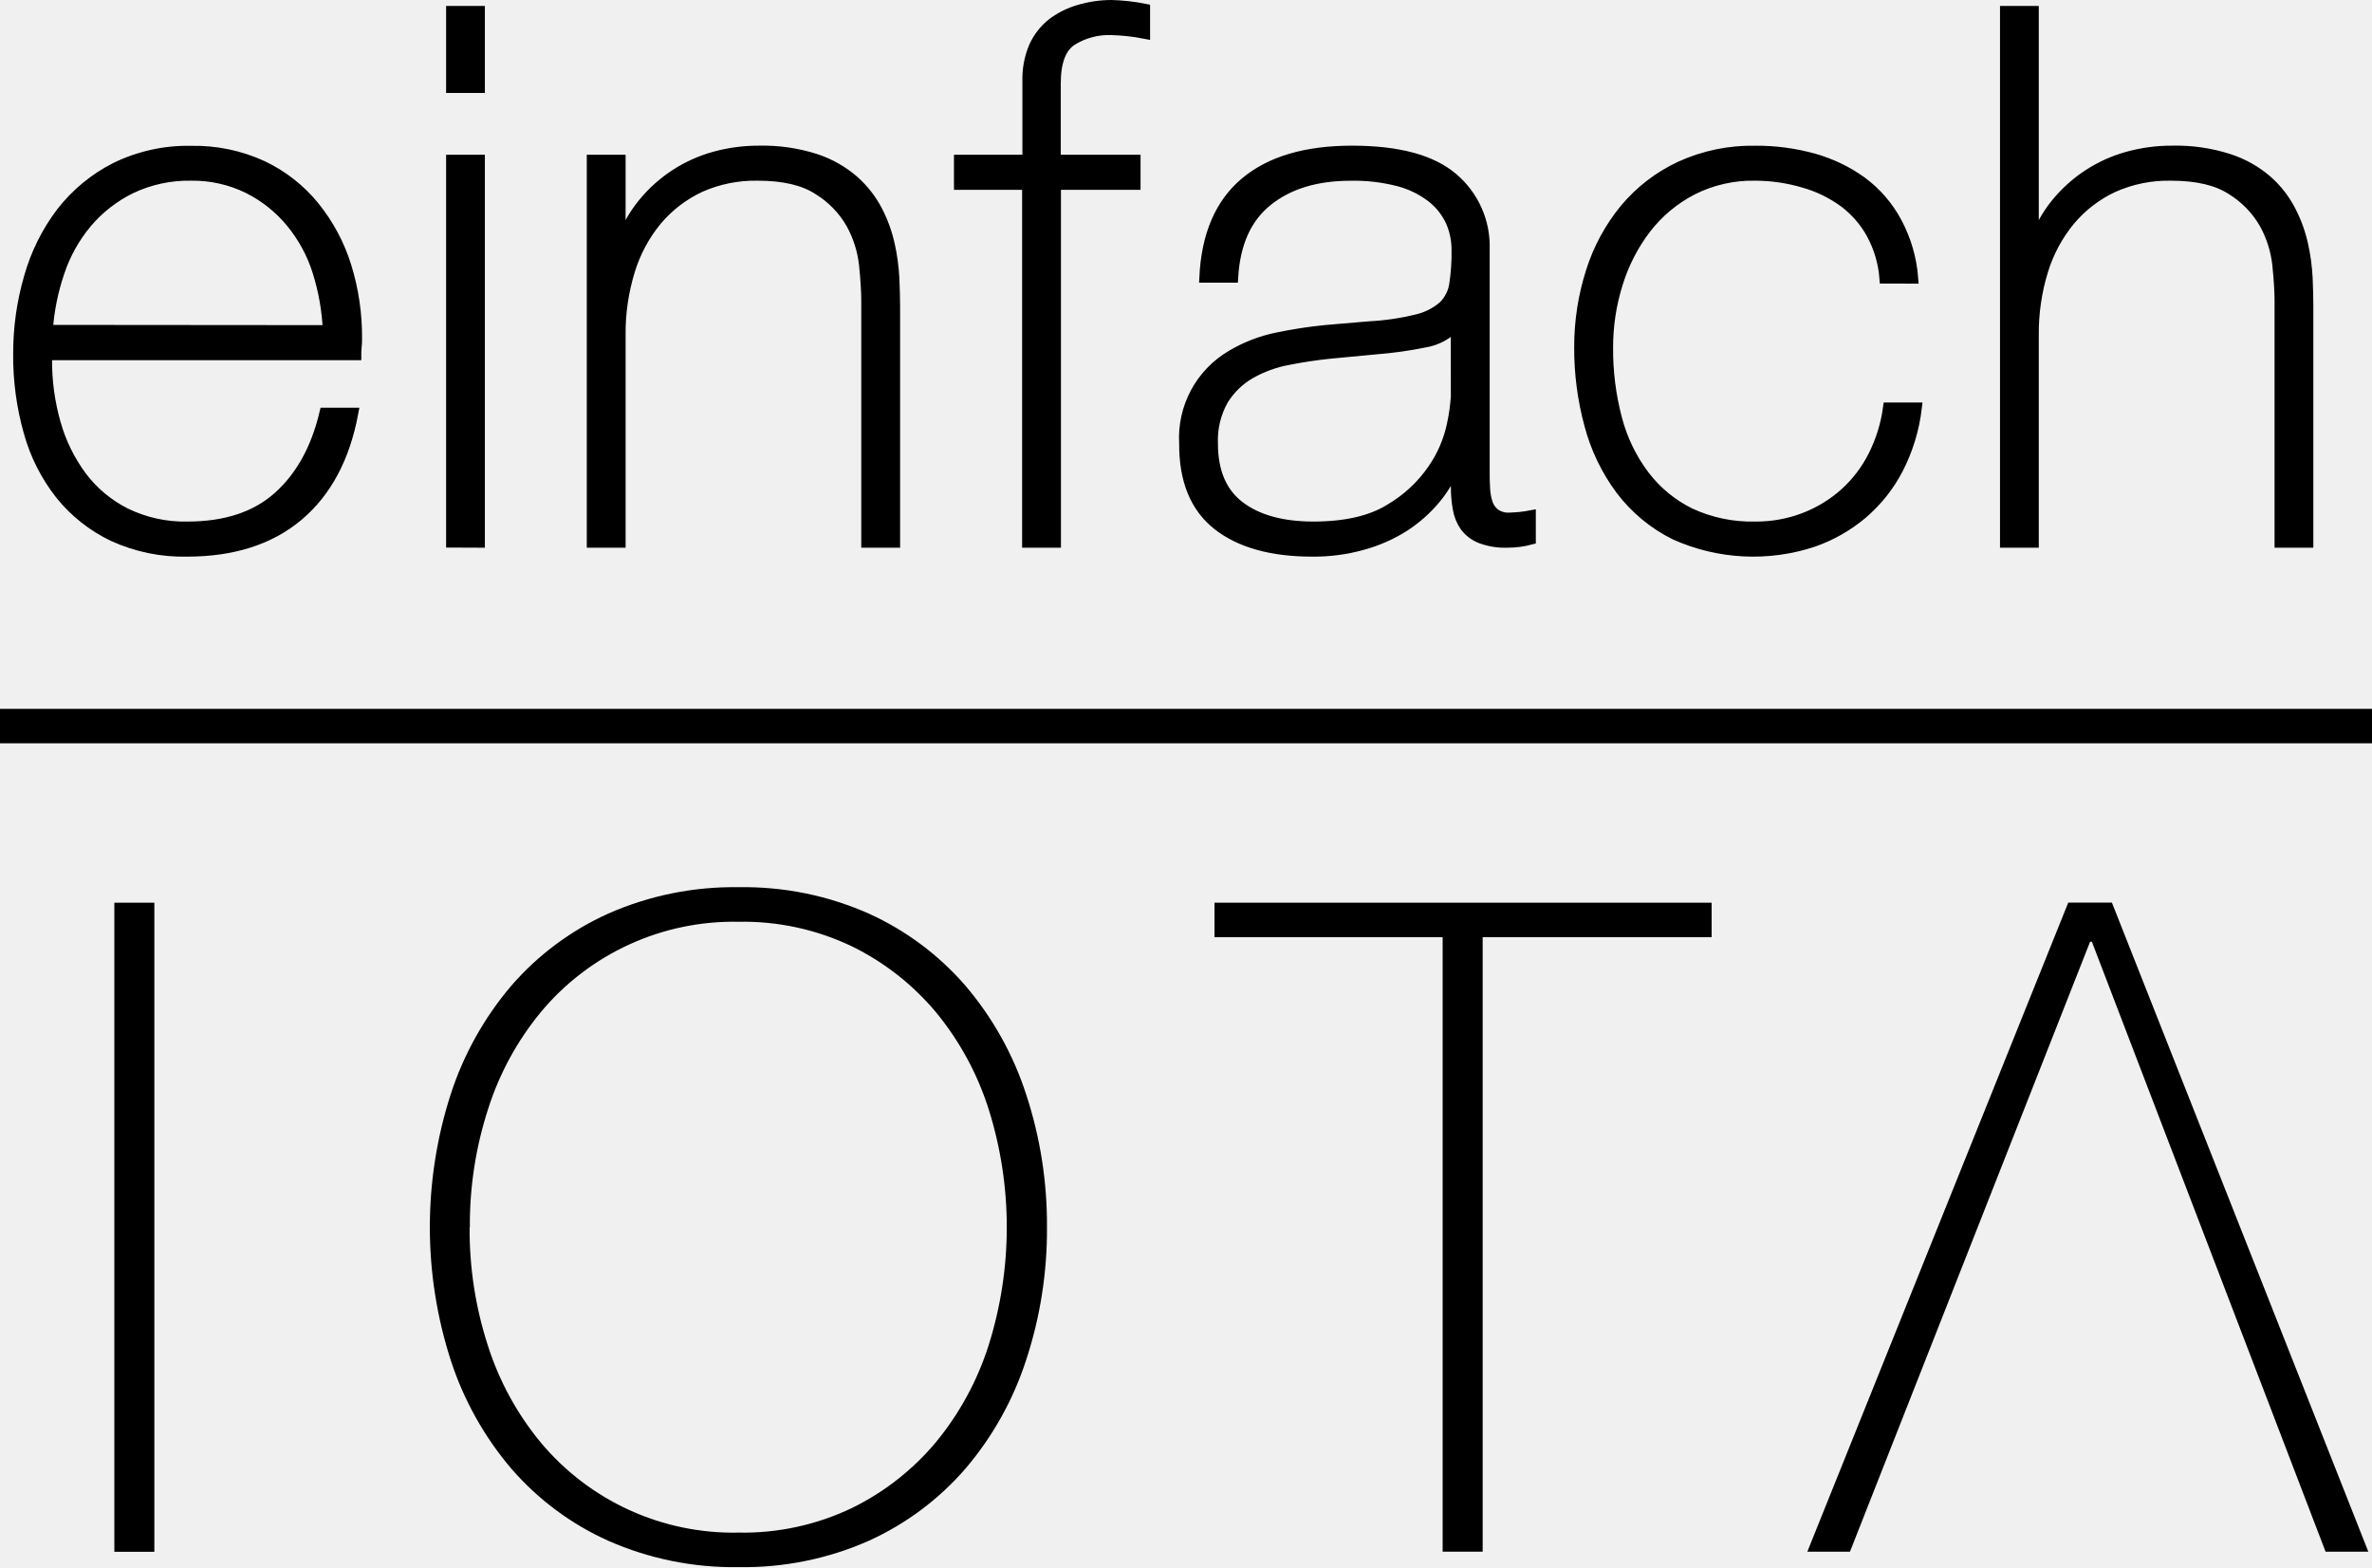
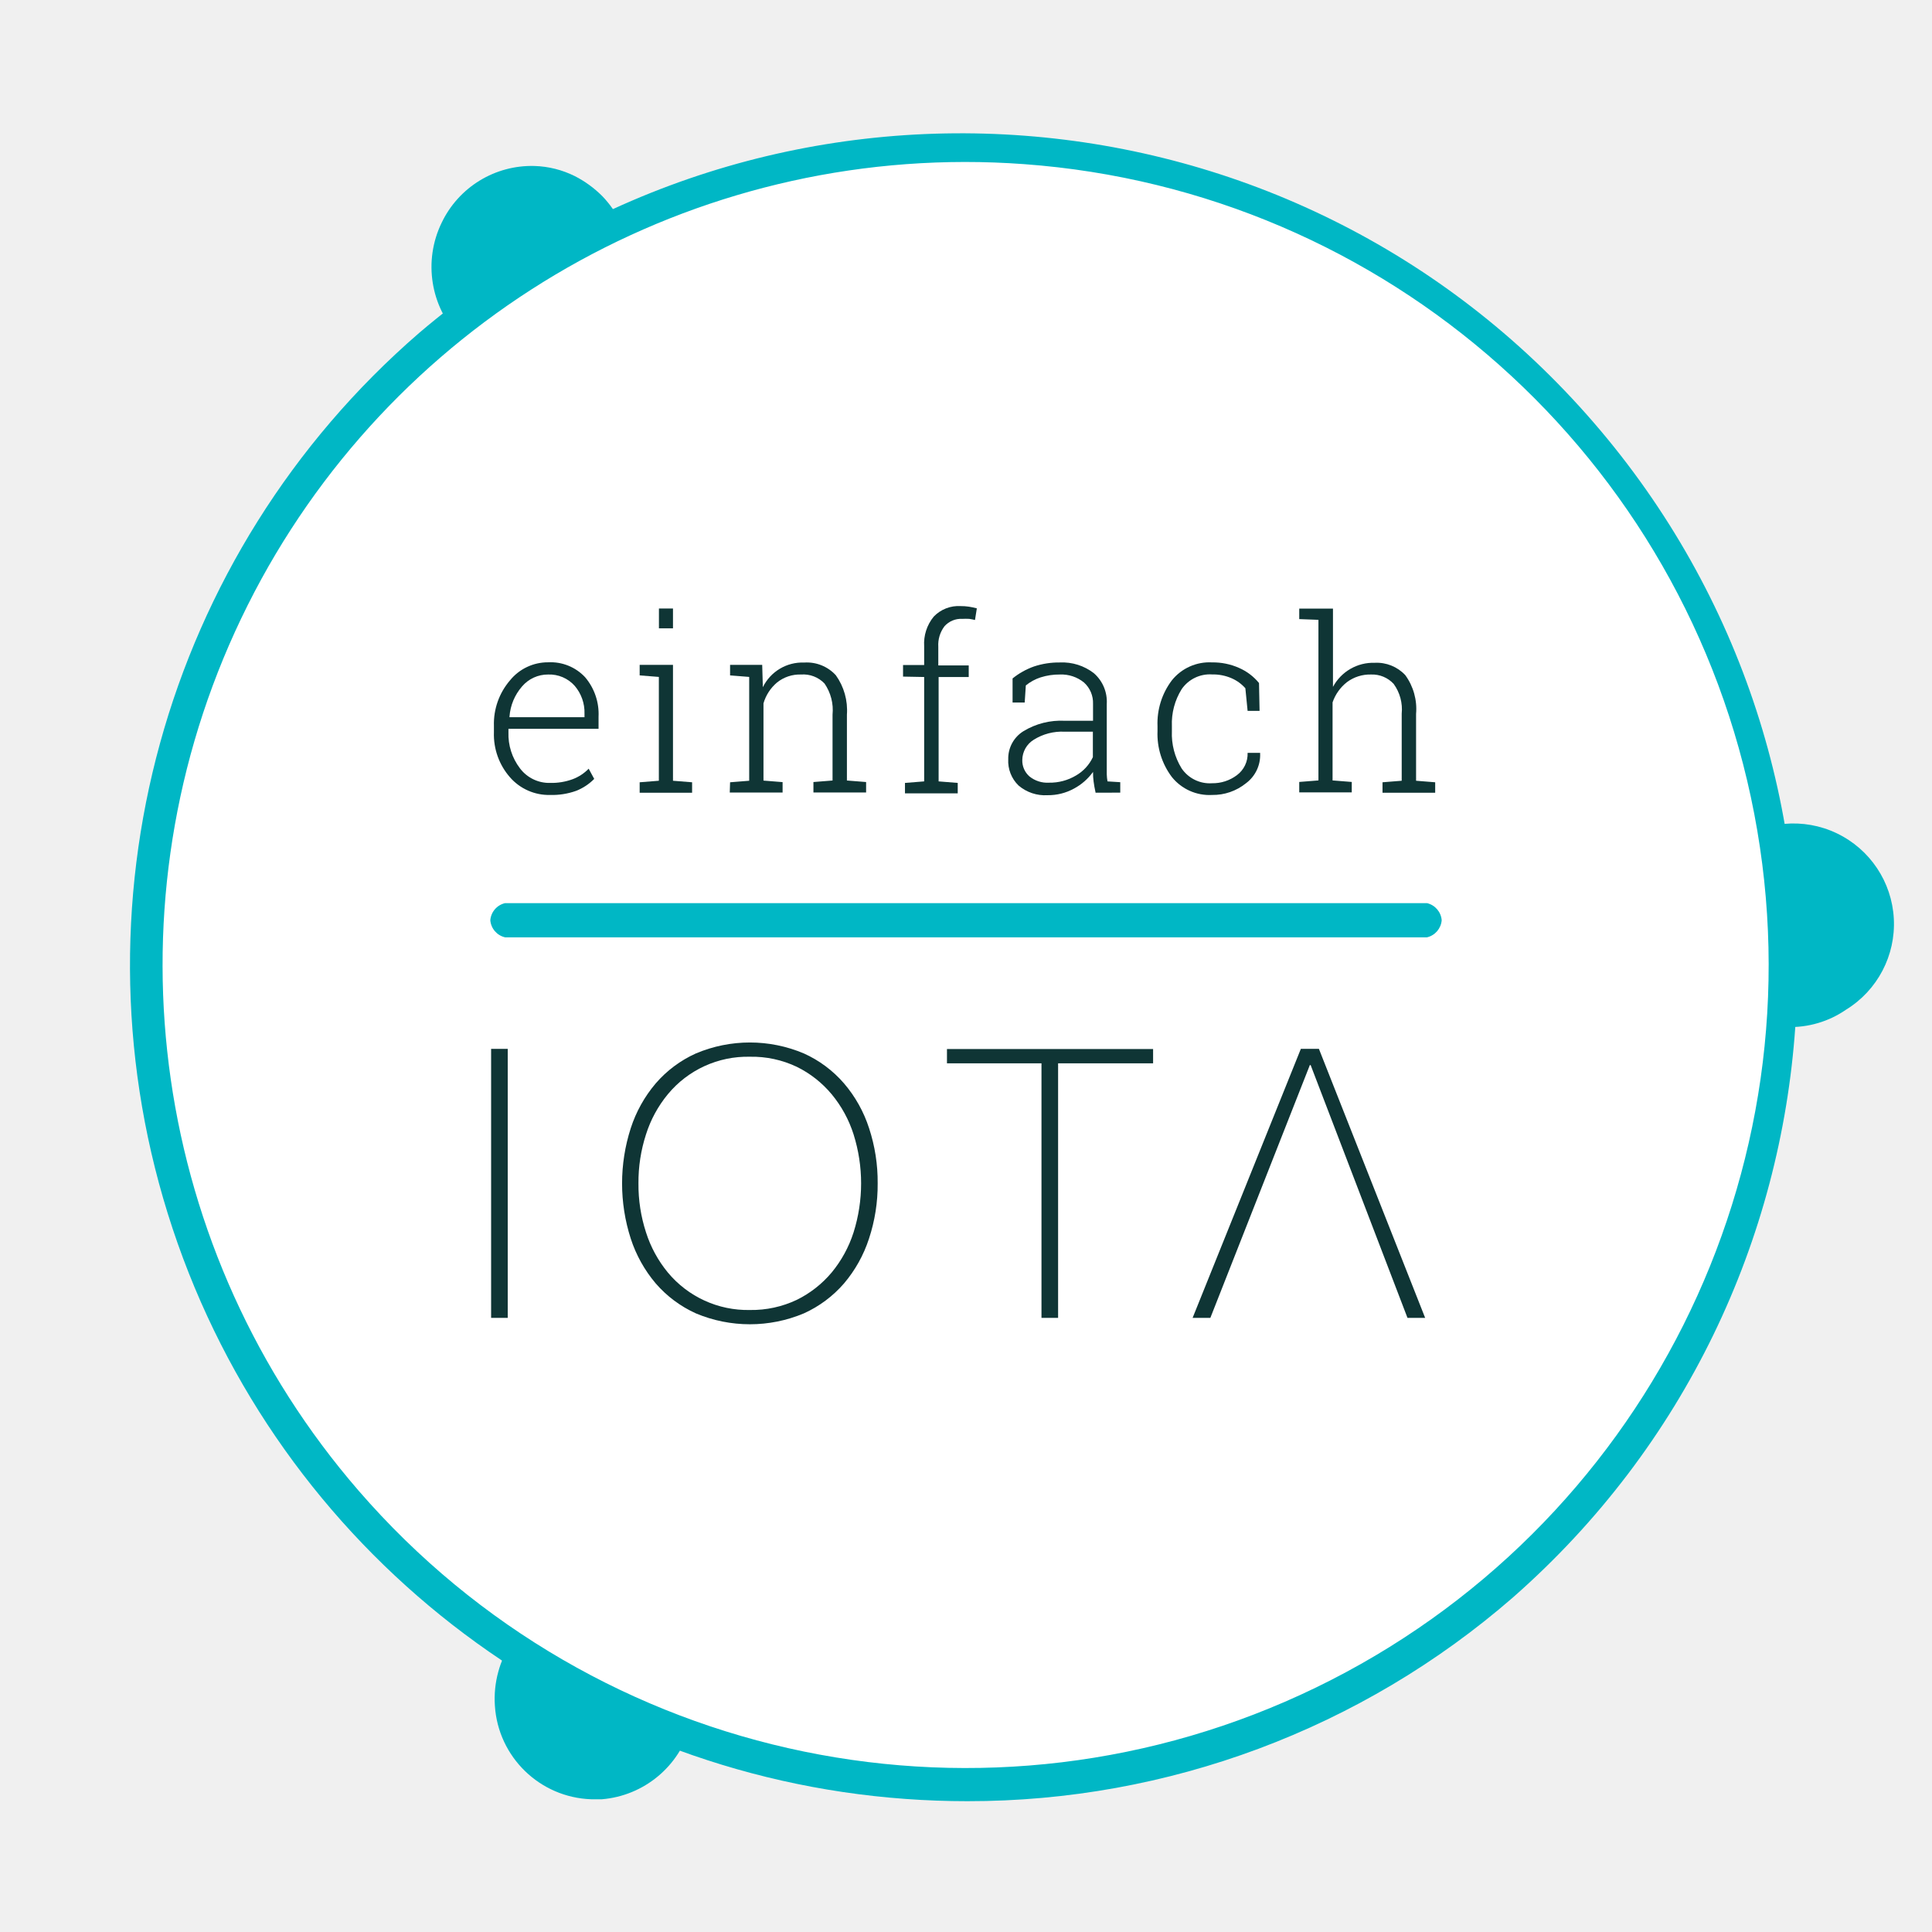
- <svg xmlns="http://www.w3.org/2000/svg" viewBox="0 0 405.54 267.99">
+ <svg xmlns="http://www.w3.org/2000/svg" viewBox="0 0 240.6 240.6">
  <defs>
-     <style>.cls-1{stroke:#000;stroke-miterlimit:10;stroke-width:1.8px;}</style>
+     <style>.cls-1{opacity:0;fill:url(#Unbenannter_Verlauf_16);}.cls-2,.cls-3,.cls-4,.cls-5{fill:#00b7c5;}.cls-3{opacity:0.1;}.cls-4{opacity:0.5;}.cls-5{opacity:0.25;}.cls-6{fill:#fff;}.cls-7{fill:#0f3535;}</style>
+     <radialGradient id="Unbenannter_Verlauf_16" cx="-1823.1" cy="-1320.45" r="62.46" gradientTransform="matrix(-1.31, -1.41, 1.41, -1.31, -416.01, -4181.64)" gradientUnits="userSpaceOnUse">
+       <stop offset="0.8" stop-color="#fff" stop-opacity="0.8" />
+       <stop offset="1" stop-color="#fff" stop-opacity="0.5" />
+     </radialGradient>
  </defs>
  <g id="Ebene_2" data-name="Ebene 2">
    <g id="Ebene_1-2" data-name="Ebene 1">
-       <path d="M19.55,154.37h6.84v111H19.55Z" />
-       <path d="M179,209.86a71.19,71.19,0,0,1-3.58,22.77,54.52,54.52,0,0,1-10.34,18.5,48.07,48.07,0,0,1-16.55,12.36,52.67,52.67,0,0,1-22.23,4.5,53.13,53.13,0,0,1-22.3-4.5A48,48,0,0,1,87.4,251.13a54.66,54.66,0,0,1-10.33-18.5,74.2,74.2,0,0,1,0-45.54,54.66,54.66,0,0,1,10.33-18.5A48,48,0,0,1,104,156.23a53.13,53.13,0,0,1,22.3-4.51,52.67,52.67,0,0,1,22.23,4.51,48.07,48.07,0,0,1,16.55,12.36,54.52,54.52,0,0,1,10.34,18.5A71.19,71.19,0,0,1,179,209.86Zm-98.71,0a64.26,64.26,0,0,0,3.11,20.21,49.68,49.68,0,0,0,9,16.55,42.9,42.9,0,0,0,33.89,15.47,43,43,0,0,0,19.35-4.2,43.84,43.84,0,0,0,14.38-11.27,49.7,49.7,0,0,0,9-16.55,67.22,67.22,0,0,0,0-40.42,49.7,49.7,0,0,0-9-16.55,43.84,43.84,0,0,0-14.38-11.27,43,43,0,0,0-19.35-4.2A42.9,42.9,0,0,0,92.45,173.1a49.68,49.68,0,0,0-9,16.55A64.26,64.26,0,0,0,80.33,209.86Z" />
-       <path d="M207.64,160.27v-5.9h85v5.9H253.49V265.35h-6.84V160.27Z" />
-       <path d="M316.29,265.35H309l44.61-111h7.46l43.84,111h-7.31l-39.95-104.3h-.31Z" />
-       <path class="cls-1" d="M8,60.7v.76A38.73,38.73,0,0,0,9.49,72.41,28,28,0,0,0,14,81.57a21.5,21.5,0,0,0,7.52,6.23,23,23,0,0,0,10.53,2.29q9.82,0,15.56-5.15t7.91-14.32h4.84Q58.22,82.08,51,88.18T32,94.29a28.79,28.79,0,0,1-12.66-2.61,25.78,25.78,0,0,1-9-7.12,30.28,30.28,0,0,1-5.4-10.69,47.67,47.67,0,0,1-1.79-13.3A46.62,46.62,0,0,1,5,47.4,33.27,33.27,0,0,1,10.5,36.33a27.45,27.45,0,0,1,9.23-7.63,28,28,0,0,1,13-2.86,27.75,27.75,0,0,1,12.15,2.54,25.41,25.41,0,0,1,8.84,6.94A30.68,30.68,0,0,1,59.17,45.5,40.6,40.6,0,0,1,61,57.9c0,.43,0,.91-.07,1.46s-.06,1-.06,1.34Zm48.09-4.2a39.06,39.06,0,0,0-1.78-10.11A25,25,0,0,0,49.74,38a22.46,22.46,0,0,0-7.27-5.79A21.37,21.37,0,0,0,32.71,30a23,23,0,0,0-10.34,2.22,23.45,23.45,0,0,0-7.52,5.86,25.85,25.85,0,0,0-4.72,8.46,39.17,39.17,0,0,0-2,9.92Z" />
-       <path class="cls-1" d="M77.17,15V1.92H82V15Zm0,77.74V27.36H82v65.4Z" />
-       <path class="cls-1" d="M101.22,27.36h4.84v14h.25a21,21,0,0,1,3.63-6.55,24,24,0,0,1,12.27-8,28.1,28.1,0,0,1,7.51-1,29.58,29.58,0,0,1,9.74,1.4A19,19,0,0,1,146,30.93a17.9,17.9,0,0,1,4,5.15,23.88,23.88,0,0,1,2.09,5.79,34.1,34.1,0,0,1,.77,5.66c.08,1.83.13,3.42.13,4.77V92.76h-4.84V51.41c0-1.61-.13-3.64-.38-6.11a18.73,18.73,0,0,0-2.23-7.06,16.32,16.32,0,0,0-5.6-5.79Q136.21,30,129.59,30a23.13,23.13,0,0,0-9.92,2,21.7,21.7,0,0,0-7.38,5.66,24.92,24.92,0,0,0-4.64,8.66,36,36,0,0,0-1.59,11V92.76h-4.84Z" />
-       <path class="cls-1" d="M164,31.56v-4.2h11.7V13.88A14,14,0,0,1,176.8,8a10.61,10.61,0,0,1,3.11-4,13.93,13.93,0,0,1,4.59-2.29A19.5,19.5,0,0,1,190,.9a33.81,33.81,0,0,1,5.73.64V5.73A34.68,34.68,0,0,0,190,5.1a11.91,11.91,0,0,0-6.81,1.84q-2.73,1.84-2.73,7.32v13.1H194.1v4.2H180.49v61.2h-4.84V31.56Z" />
-       <path class="cls-1" d="M248.94,79.79h-.26a20.11,20.11,0,0,1-3.3,5.53A23.57,23.57,0,0,1,240.1,90,26.05,26.05,0,0,1,233,93.14a30.68,30.68,0,0,1-8.65,1.15q-10.42,0-16.16-4.52T202.5,75.84a16.35,16.35,0,0,1,8.08-15.08,25,25,0,0,1,7.76-3,78.26,78.26,0,0,1,8.21-1.27l7.5-.64a44.14,44.14,0,0,0,8.21-1.2,10.58,10.58,0,0,0,4.52-2.29,6.56,6.56,0,0,0,1.9-3.76,34.86,34.86,0,0,0,.39-5.72,12.11,12.11,0,0,0-1-5,11.23,11.23,0,0,0-3.18-4.07,16,16,0,0,0-5.6-2.8,30.26,30.26,0,0,0-8.4-1q-8.77,0-14.18,4.32t-5.92,13.11h-4.84q.51-10.81,6.94-16.22t18.26-5.41q11.82,0,17.24,4.64a15.27,15.27,0,0,1,5.4,12.15V80.68c0,.93,0,1.86.07,2.79a9.42,9.42,0,0,0,.44,2.55,3.8,3.8,0,0,0,1.28,1.84,4,4,0,0,0,2.54.7,22.35,22.35,0,0,0,3.56-.38v4.07a15.21,15.21,0,0,1-3.94.51,11.68,11.68,0,0,1-4.65-.76,6.1,6.1,0,0,1-2.6-2,7.34,7.34,0,0,1-1.21-3,19.86,19.86,0,0,1-.32-3.75Zm0-24.18a9.2,9.2,0,0,1-5.41,2.93,66.31,66.31,0,0,1-8.08,1.14l-8.14.77c-2.38.25-4.75.61-7.13,1.08a20.65,20.65,0,0,0-6.42,2.35,13.15,13.15,0,0,0-4.65,4.52,14,14,0,0,0-1.78,7.44q0,7.26,4.58,10.75t12.6,3.5q8.27,0,13.11-3A23,23,0,0,0,245,80.23a21.16,21.16,0,0,0,3.25-7.51,32.77,32.77,0,0,0,.7-4.9Z" />
-       <path class="cls-1" d="M322.23,47.59A19,19,0,0,0,320,40a17,17,0,0,0-4.77-5.47,21.59,21.59,0,0,0-6.81-3.31A29.42,29.42,0,0,0,300.09,30a22.81,22.81,0,0,0-10.82,2.48,23.85,23.85,0,0,0-7.89,6.61,30,30,0,0,0-4.83,9.42,36.29,36.29,0,0,0-1.66,10.88,46.18,46.18,0,0,0,1.53,12.21,27.78,27.78,0,0,0,4.71,9.74A22,22,0,0,0,289,87.8a25,25,0,0,0,11.07,2.29,22.89,22.89,0,0,0,8.46-1.53,22.44,22.44,0,0,0,6.87-4.19,21.9,21.9,0,0,0,4.9-6.43,26.06,26.06,0,0,0,2.54-8.21h4.84a30.75,30.75,0,0,1-3.18,10.44,25.6,25.6,0,0,1-6.11,7.69,26.62,26.62,0,0,1-8.4,4.78,32.6,32.6,0,0,1-23.6-1.21,26.21,26.21,0,0,1-9.29-7.7,32.47,32.47,0,0,1-5.34-11.13,49.65,49.65,0,0,1-1.72-13.17,42.13,42.13,0,0,1,2-13,32,32,0,0,1,5.79-10.69,27.51,27.51,0,0,1,9.42-7.25,29.49,29.49,0,0,1,12.85-2.67,36.06,36.06,0,0,1,10,1.33,26,26,0,0,1,8.27,4A20.86,20.86,0,0,1,324.26,38a24.23,24.23,0,0,1,2.8,9.6Z" />
-       <path class="cls-1" d="M347.67,1.92V41.36h.26a20.8,20.8,0,0,1,3.62-6.55,24,24,0,0,1,12.28-8,28,28,0,0,1,7.51-1,29.47,29.47,0,0,1,9.73,1.4,18.9,18.9,0,0,1,6.55,3.69,17.56,17.56,0,0,1,4,5.15,23.51,23.51,0,0,1,2.1,5.79,34.1,34.1,0,0,1,.77,5.66q.12,2.74.12,4.77V92.76h-4.83V51.41c0-1.61-.13-3.64-.38-6.11a18.73,18.73,0,0,0-2.23-7.06,16.32,16.32,0,0,0-5.6-5.79Q377.83,30,371.21,30a23.13,23.13,0,0,0-9.92,2,21.51,21.51,0,0,0-7.38,5.66,24.94,24.94,0,0,0-4.65,8.66,36.32,36.32,0,0,0-1.59,11V92.76h-4.83V1.92Z" />
-       <rect y="121.22" width="405.54" height="5.89" />
+       <circle class="cls-1" cx="120.3" cy="120.3" r="120.3" transform="translate(-49.83 120.3) rotate(-45)" />
+       <path class="cls-2" d="M212.64,122.38a12.48,12.48,0,0,0,9.89,5.52,12.25,12.25,0,0,0,7.38-2.17A12.52,12.52,0,1,0,216,104.93a12.66,12.66,0,0,0-3.32,17.45" />
+       <path class="cls-2" d="M74.5,199a8.58,8.58,0,0,0-1.34,0,12.51,12.51,0,0,0-11.1,9.17,12.75,12.75,0,0,0-.43,4.25,12.45,12.45,0,0,0,12,11.65c.44,0,.89,0,1.32,0A12.52,12.52,0,0,0,86,214.9a13.32,13.32,0,0,0,.42-4.26A12.45,12.45,0,0,0,74.5,199" />
+       <path class="cls-3" d="M169.33,135.27a7.59,7.59,0,0,0-1.58.1,7.08,7.08,0,0,0-1,.2,9.19,9.19,0,0,0,2,18.05,8.29,8.29,0,0,0,1.58-.1,9.2,9.2,0,0,0,7.7-10.39,9.08,9.08,0,0,0-8.66-7.86" />
+       <path class="cls-4" d="M185.69,129.81a10.69,10.69,0,0,0,9.4,15,10.11,10.11,0,0,0,4.1-.71,10.49,10.49,0,0,0,5.9-5.61,10.68,10.68,0,0,0,.2-8.23,10.56,10.56,0,0,0-9.53-6.85,10.14,10.14,0,0,0-3,.34,8.11,8.11,0,0,0-1.18.38,10.58,10.58,0,0,0-5.89,5.64" />
+       <path class="cls-3" d="M72.72,158.33a8.76,8.76,0,0,0,3,.65,9.11,9.11,0,0,0,8.74-5.72c.11-.32.23-.65.33-1a9.09,9.09,0,1,0-12.12,6" />
+       <path class="cls-5" d="M70.06,188.61a10.53,10.53,0,0,0,11.88-7.7,8.25,8.25,0,0,0,.25-1.2,10.71,10.71,0,0,0-1.89-8,10.43,10.43,0,0,0-6.92-4.27,9.65,9.65,0,0,0-1.23-.13,10.74,10.74,0,0,0-10.88,9,10.58,10.58,0,0,0,1.87,8,10.4,10.4,0,0,0,6.92,4.27" />
+       <path class="cls-3" d="M125.15,60.14a8.93,8.93,0,0,0-6.8-3.5,9.17,9.17,0,0,0-7.5,14.81,8.15,8.15,0,0,0,.68.77,9,9,0,0,0,12.09.8,9.27,9.27,0,0,0,1.53-12.88" />
+       <path class="cls-5" d="M87.78,41.17a10.82,10.82,0,0,0,.68,14.24c.29.29.59.58.9.84a10.38,10.38,0,0,0,6.29,2.38,10.79,10.79,0,0,0,1.51-.05,10.45,10.45,0,0,0,7.12-3.92A10.89,10.89,0,0,0,102.7,39.6a10.38,10.38,0,0,0-6.29-2.38,12.5,12.5,0,0,0-1.49.05,10.2,10.2,0,0,0-7.14,3.9" />
+       <path class="cls-2" d="M57.27,42a13.2,13.2,0,0,0,3.43,2.5,12.13,12.13,0,0,0,5,1.25,12.5,12.5,0,0,0,11.65-7.05A12.72,12.72,0,0,0,75,24.42a13.42,13.42,0,0,0-3.44-2.5,12.09,12.09,0,0,0-5-1.25A12.43,12.43,0,0,0,55,27.74,12.61,12.61,0,0,0,57.27,42" />
+       <circle class="cls-6" cx="120.3" cy="120.3" r="101.9" />
+       <path class="cls-2" d="M120.46,224.31q-3.83,0-7.68-.28A104.1,104.1,0,0,1,52.2,41.46,104.11,104.11,0,0,1,188.41,198.94,103.39,103.39,0,0,1,120.46,224.31Zm-.31-204.14a100,100,0,0,0-75.5,165.46A100,100,0,1,0,127.52,20.44h0Q123.83,20.17,120.15,20.17Z" />
+       <path class="cls-7" d="M68.51,99a6.43,6.43,0,0,1-5-2.2,8.09,8.09,0,0,1-2-5.6v-.81a8.3,8.3,0,0,1,2-5.66,6.07,6.07,0,0,1,4.75-2.25,5.87,5.87,0,0,1,4.6,1.85,7.08,7.08,0,0,1,1.68,4.94v1.49H63.32v.43a7,7,0,0,0,1.43,4.49,4.56,4.56,0,0,0,3.76,1.82,7.66,7.66,0,0,0,2.8-.46,5.44,5.44,0,0,0,2-1.31L74,97a6.45,6.45,0,0,1-2.26,1.49A8.88,8.88,0,0,1,68.51,99Zm-.24-15A4.23,4.23,0,0,0,65,85.5a6.41,6.41,0,0,0-1.55,3.74l0,.08h9.34v-.44a5.1,5.1,0,0,0-1.22-3.47A4.21,4.21,0,0,0,68.27,84Z" />
+       <path class="cls-7" d="M79.66,97.42l2.39-.19V84.3l-2.39-.19V82.8h4.15V97.23l2.38.19v1.3H79.66Zm4.15-19.17H82.06V75.78h1.75Z" />
+       <path class="cls-7" d="M90.92,97.42l2.38-.19V84.3l-2.38-.19V82.8h4L95,85.58a5.49,5.49,0,0,1,5.15-3.07,4.9,4.9,0,0,1,3.94,1.58A7.51,7.51,0,0,1,105.47,89v8.2l2.39.19v1.3H101.3v-1.3l2.38-.19V89a5.83,5.83,0,0,0-1-3.88A3.66,3.66,0,0,0,99.76,84a4.53,4.53,0,0,0-3,1,5.34,5.34,0,0,0-1.68,2.59v9.62l2.38.19v1.3H90.88Z" />
+       <path class="cls-7" d="M112.46,84.26V82.82h2.63V80.49a5.29,5.29,0,0,1,1.19-3.7,4.28,4.28,0,0,1,3.37-1.31,6.33,6.33,0,0,1,1,.07,9.23,9.23,0,0,1,1,.21l-.23,1.45c-.23-.06-.47-.1-.72-.14a8.11,8.11,0,0,0-.86,0,2.76,2.76,0,0,0-2.22.92,3.84,3.84,0,0,0-.77,2.55v2.33h3.79v1.44h-3.75v13l2.38.19v1.3H112.7v-1.3l2.39-.19v-13Z" />
+       <path class="cls-7" d="M136.44,98.72c-.12-.54-.2-1-.25-1.4a7.92,7.92,0,0,1-.07-1.19,7,7,0,0,1-2.36,2.07,6.7,6.7,0,0,1-3.31.83,5.08,5.08,0,0,1-3.61-1.21,4.24,4.24,0,0,1-1.28-3.27,4,4,0,0,1,1.89-3.49,9,9,0,0,1,5.15-1.3h3.52v-2.1A3.42,3.42,0,0,0,135,85,4.45,4.45,0,0,0,132,84a7.68,7.68,0,0,0-2.42.36,5.69,5.69,0,0,0-1.83,1l-.14,2.13H126.1v-3A9,9,0,0,1,128.76,83,9.85,9.85,0,0,1,132,82.5a6.4,6.4,0,0,1,4.23,1.34,4.71,4.71,0,0,1,1.6,3.84V95.5c0,.32,0,.64,0,.93a6.4,6.4,0,0,0,.09.88l1.59.1v1.3Zm-5.8-1.25a6.34,6.34,0,0,0,3.37-.9,5.18,5.18,0,0,0,2.09-2.28V91.12h-3.53a6.63,6.63,0,0,0-3.83,1,3,3,0,0,0-1.43,2.51,2.62,2.62,0,0,0,.89,2.06A3.53,3.53,0,0,0,130.64,97.47Z" />
+       <path class="cls-7" d="M150.94,97.54a5,5,0,0,0,3.09-1,3.3,3.3,0,0,0,1.34-2.78h1.56l0,.09a4.37,4.37,0,0,1-1.76,3.69A6.55,6.55,0,0,1,150.94,99a6,6,0,0,1-5-2.23,8.91,8.91,0,0,1-1.79-5.72v-.62a8.88,8.88,0,0,1,1.79-5.71,6,6,0,0,1,5-2.23,8,8,0,0,1,3.37.69,6.63,6.63,0,0,1,2.48,1.88l.07,3.47h-1.49l-.28-2.82a4.87,4.87,0,0,0-1.75-1.26,5.78,5.78,0,0,0-2.39-.46,4.26,4.26,0,0,0-3.79,1.83,8.07,8.07,0,0,0-1.22,4.61v.62a8.19,8.19,0,0,0,1.21,4.64A4.24,4.24,0,0,0,150.94,97.54Z" />
+       <path class="cls-7" d="M161.8,77.1V75.79H166v9.75a5.69,5.69,0,0,1,5.2-3A4.87,4.87,0,0,1,175,84.07a7.16,7.16,0,0,1,1.35,4.84v8.32l2.38.19v1.3h-6.56v-1.3l2.39-.19V88.88a5.4,5.4,0,0,0-1-3.71A3.64,3.64,0,0,0,170.74,84a4.81,4.81,0,0,0-3,.95,5.45,5.45,0,0,0-1.79,2.52v9.72l2.39.19v1.3H161.8v-1.3l2.39-.19v-20Z" />
+       <path class="cls-2" d="M177.71,116.73H62.9a2.38,2.38,0,0,1-1.84-2.13h0a2.38,2.38,0,0,1,1.84-2.13H177.71a2.38,2.38,0,0,1,1.83,2.13h0A2.38,2.38,0,0,1,177.71,116.73Z" />
+       <path class="cls-7" d="M61.16,130.62h2.07v33.5H61.16Z" />
+       <path class="cls-7" d="M109.3,147.37a21.43,21.43,0,0,1-1.08,6.88,16.5,16.5,0,0,1-3.11,5.58,14.54,14.54,0,0,1-5,3.73,17.34,17.34,0,0,1-13.45,0,14.53,14.53,0,0,1-5-3.73,16.5,16.5,0,0,1-3.11-5.58,22.42,22.42,0,0,1,0-13.75,16.4,16.4,0,0,1,3.11-5.58,14.44,14.44,0,0,1,5-3.73,17.25,17.25,0,0,1,13.45,0,14.42,14.42,0,0,1,5,3.73,16.26,16.26,0,0,1,3.12,5.58A21.4,21.4,0,0,1,109.3,147.37Zm-29.79,0a19.15,19.15,0,0,0,.94,6.1,15,15,0,0,0,2.72,5,12.94,12.94,0,0,0,10.22,4.67,13.16,13.16,0,0,0,5.85-1.27,13.4,13.4,0,0,0,4.33-3.4,15.06,15.06,0,0,0,2.73-5,20.31,20.31,0,0,0,0-12.2,14.92,14.92,0,0,0-2.73-5,13.29,13.29,0,0,0-4.33-3.41,13,13,0,0,0-5.85-1.26,12.88,12.88,0,0,0-10.22,4.67,14.9,14.9,0,0,0-2.72,5A19.25,19.25,0,0,0,79.51,147.37Z" />
+       <path class="cls-7" d="M117.93,132.42v-1.78H143.6v1.78H131.77v31.7H129.7v-31.7Z" />
+       <path class="cls-7" d="M150.73,164.12h-2.21L162,130.62h2.25l13.23,33.5h-2.2l-12.06-31.48h-.1Z" />
    </g>
  </g>
</svg>
